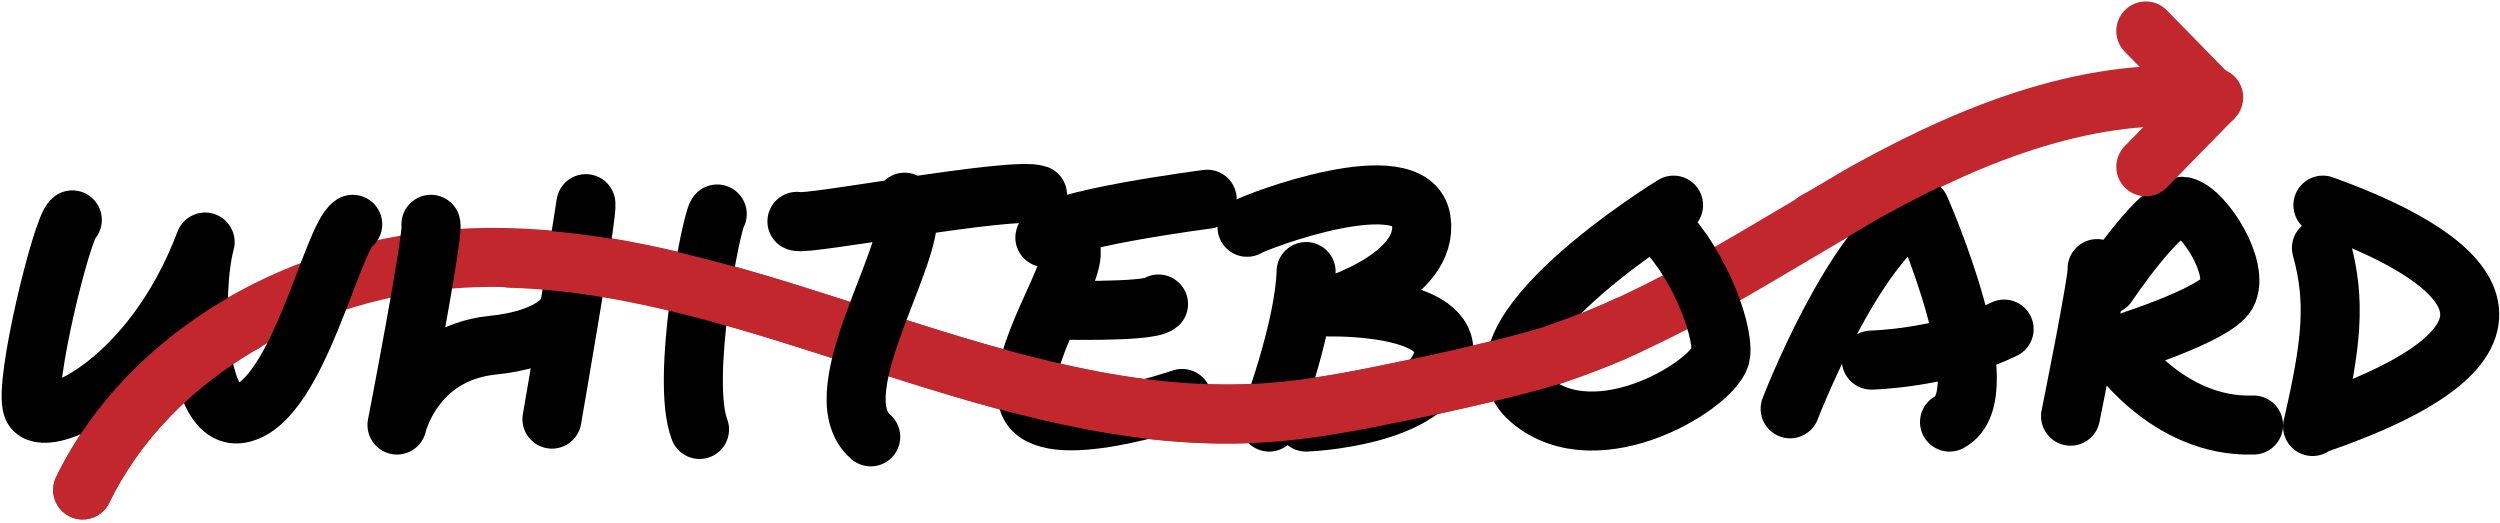
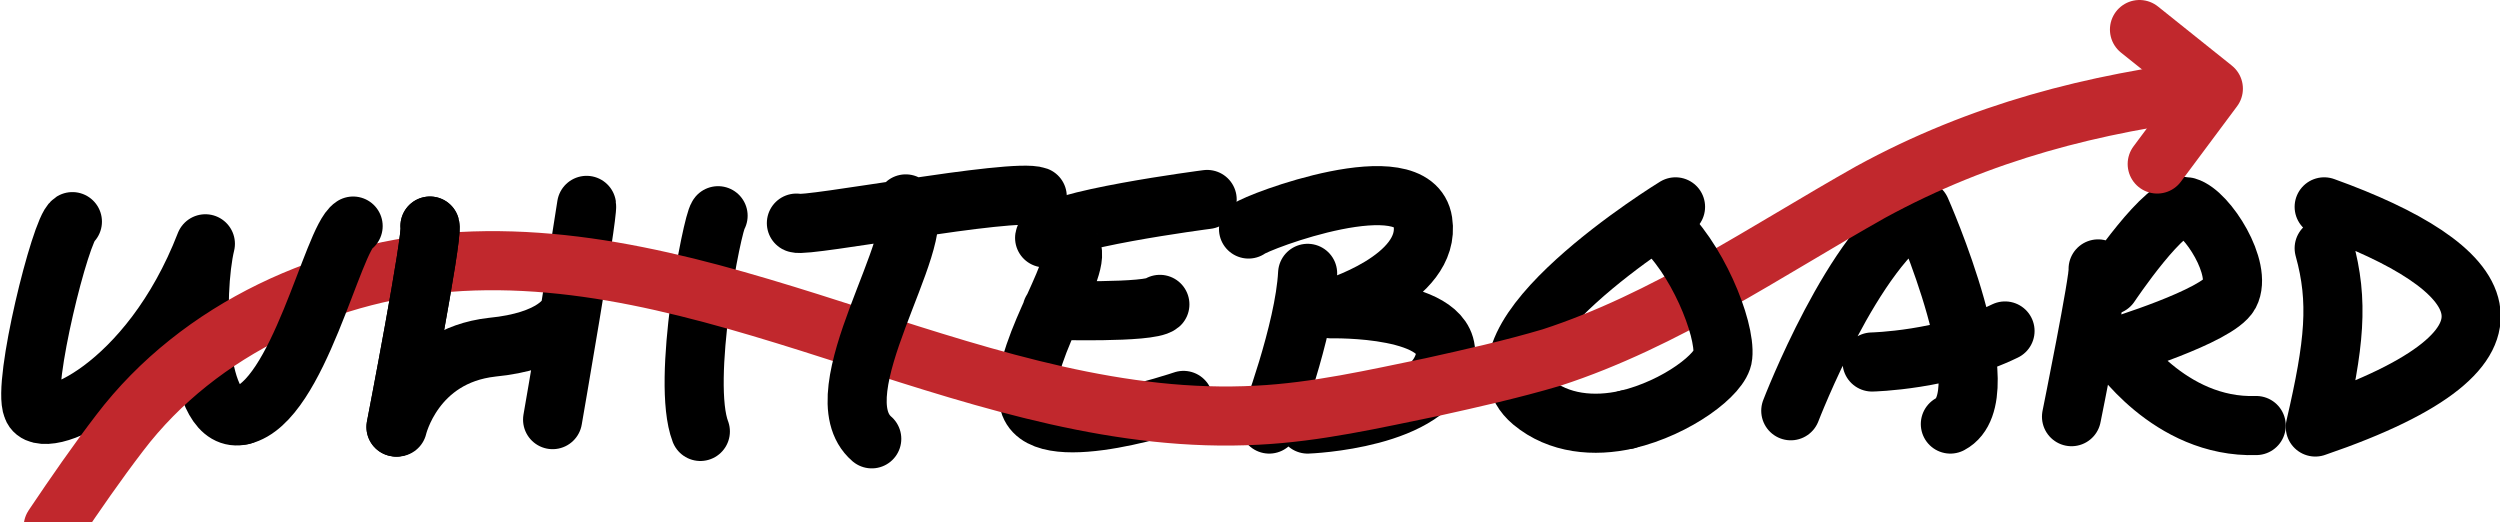
- <svg xmlns="http://www.w3.org/2000/svg" version="1.1" id="logo" x="0px" y="0px" viewBox="0 0 169.4 35.4" xml:space="preserve">
-   <text transform="matrix(1 0 0 1 -0.8081 30.0447)" fill="transparent" font-family="'PermanentMarker'" font-size="30.742">whiteboard</text>
-   <path fill="none" stroke="#000000" stroke-width="4" stroke-linecap="round" stroke-linejoin="round" stroke-miterlimit="10" d="M142.1,18.2c0.1,0.6-1.8,10-1.8,10 M152.7,28.8c-5.9,0.2-9.5-5.3-9.5-5.3s6.9-2.1,7.7-3.6c0.9-1.7-1.5-5.5-2.9-5.9c-1.4-0.4-5.2,5.3-5.2,5.3" />
-   <path fill="none" stroke="#C1272D" stroke-width="4" stroke-linecap="round" stroke-linejoin="round" stroke-miterlimit="10" d="M5.6,33.2c4.6-9.5,15.2-15.1,25.7-15.7C49.6,16.5,66.8,29,85.2,28c4-0.2,7.9-1.1,11.8-1.9c2.7-0.6,5.4-1.2,8.1-2c7.7-2.5,14.5-7.2,21.6-11.2c7.1-3.9,15.1-7.1,23.2-6.2" />
-   <path fill="none" stroke="#000000" stroke-width="4" stroke-linecap="round" stroke-linejoin="round" stroke-miterlimit="10" d="M88.5,18.4C88.4,22.3,86,28.6,86,28.6 M88.5,28.6c0,0,8.4-0.3,9.3-4.4c0.7-3.6-7.7-3.4-7.7-3.4s6.8-2,6.2-5.9c-0.6-3.9-11.2,0.1-11.8,0.5" />
-   <path fill="none" stroke="#000000" stroke-width="4" stroke-linecap="round" stroke-linejoin="round" stroke-miterlimit="10" d="M80.1,27c0,0-9.3,3.2-10.4,0.3c-1.1-2.9,3.6-9.2,2.8-10.6 M81.8,13.5c0,0-10.8,1.4-11,2.6 M71.2,21c0,0,6.6,0.2,7.3-0.4" />
-   <path fill="none" stroke="#000000" stroke-width="4" stroke-linecap="round" stroke-linejoin="round" stroke-miterlimit="10" d="M13.9,16.4C10.2,26.2,2.8,29.2,2.2,27.6c-0.6-1.6,2-12.2,2.7-12.7 M13.9,16.4c-0.9,3.3-0.7,12.4,2.5,11.6c3.8-0.9,6.1-11.9,7.5-12.8" />
-   <path fill="none" stroke="#000000" stroke-width="4" stroke-linecap="round" stroke-linejoin="round" stroke-miterlimit="10" d="M29.2,15.2c0.2,0.7-2.3,13.6-2.3,13.6 M26.9,28.8c0,0,1.1-4.8,6.4-5.4c4.1-0.4,5.2-2,5.3-2.6c0.1-0.6,1.1-7,1.1-7 M37.4,28.4c0,0,2.4-13.8,2.3-14.5" />
-   <path fill="none" stroke="#000000" stroke-width="4" stroke-linecap="round" stroke-linejoin="round" stroke-miterlimit="10" d="M48.6,14.5c-0.4,0.5-2.5,11.2-1.2,14.6" />
-   <path fill="none" stroke="#000000" stroke-width="4" stroke-linecap="round" stroke-linejoin="round" stroke-miterlimit="10" d="M113.4,13.9c0,0-14.7,9-9.7,13.2c4.6,3.9,12.7-1.2,12.9-3.1c0.2-1.9-1.8-6.8-4.3-8.9" />
-   <path fill="none" stroke="#000000" stroke-width="4" stroke-linecap="round" stroke-linejoin="round" stroke-miterlimit="10" d="M121.3,27.7c0,0,4.3-11.2,8.8-13.6c0,0,5.6,12.6,2,14.5 M126.8,24.4c0,0,4.9-0.1,9-2.1" />
-   <path fill="none" stroke="#000000" stroke-width="4" stroke-linecap="round" stroke-linejoin="round" stroke-miterlimit="10" d="M157.3,16.8c1,3.6,0.7,6.5-0.6,12.1 M156.8,28.8c16.1-5.5,11.7-10.9,0.6-14.9" />
-   <path fill="none" stroke="#C1272D" stroke-width="4" stroke-linecap="round" stroke-linejoin="round" stroke-miterlimit="10" d="M123,15c1.3-0.7,2.5-1.5,3.8-2.2c7.1-3.9,15.1-7.1,23.2-6.2" />
-   <path fill="none" stroke="#C1272D" stroke-width="4" stroke-linecap="round" stroke-linejoin="round" stroke-miterlimit="10" d="M34.6,17.5C51.7,18,67.9,28.9,85.2,28c4-0.2,7.9-1.1,11.8-1.9c2.7-0.6,5.4-1.2,8.1-2c1.7-0.6,3.4-1.2,5.1-2" />
-   <path fill="none" stroke="#C1272D" stroke-width="4" stroke-linecap="round" stroke-linejoin="round" stroke-miterlimit="10" d="M5.6,33.2c2.3-4.7,6.1-8.5,10.7-11.2c0.1,0,0.1-0.1,0.2-0.1" />
-   <path fill="none" stroke="#000000" stroke-width="4" stroke-linecap="round" stroke-linejoin="round" stroke-miterlimit="10" d="M54,15c0.6,0.3,14.7-2.4,16.3-1.8 M61.3,13.7c1.6,2.4-5.9,12.8-2.3,15.9" />
-   <polyline fill="none" stroke="#C1272D" stroke-width="4" stroke-linecap="round" stroke-linejoin="round" stroke-miterlimit="10" points="145.4,2.1 149.9,6.7 145.4,11.3 " />
+ <svg xmlns="http://www.w3.org/2000/svg" version="1.1" id="logo" x="0px" y="0px" viewBox="0 0 169.2 35.3" enable-background="new 0 0 169.2 35.3" xml:space="preserve">
+   <text fill="transparent" transform="matrix(1 0 0 1 -0.8063 30.0782)" font-family="'PermanentMarker'" font-size="30.742">whiteboard</text>
+   <path fill="none" stroke="#000000" stroke-width="4" stroke-linecap="round" stroke-linejoin="round" stroke-miterlimit="10" d="M121.2,27.8c0,0,4.3-11.2,8.8-13.6c0,0,5.6,12.6,2,14.5 M126.7,24.5c0,0,4.9-0.1,9-2.1" />
+   <path fill="none" stroke="#000000" stroke-width="4" stroke-linecap="round" stroke-linejoin="round" stroke-miterlimit="10" d="M113.4,14c0,0-14.7,9-9.7,13.2c1.8,1.5,4.2,1.7,6.4,1.2" />
+   <path fill="none" stroke="#000000" stroke-width="4" stroke-linecap="round" stroke-linejoin="round" stroke-miterlimit="10" d="M88.5,18.5c-0.2,3.9-2.6,10.2-2.6,10.2 M88.5,28.7c0,0,8.4-0.3,9.3-4.4c0.7-3.6-7.7-3.4-7.7-3.4s6.8-2,6.2-5.9C95.7,11,85.1,15,84.5,15.5" />
+   <path fill="none" stroke="#000000" stroke-width="4" stroke-linecap="round" stroke-linejoin="round" stroke-miterlimit="10" d="M80.1,27.1c0,0-9.3,3.2-10.4,0.3c-1.1-2.9,3.6-9.2,2.8-10.6 M81.7,13.5c0,0-10.8,1.4-11,2.6 M71.2,21c0,0,6.6,0.2,7.3-0.4" />
+   <path fill="none" stroke="#000000" stroke-width="4" stroke-linecap="round" stroke-linejoin="round" stroke-miterlimit="10" d="M48.6,14.6c-0.4,0.5-2.5,11.2-1.2,14.6" />
+   <path fill="none" stroke="#000000" stroke-width="4" stroke-linecap="round" stroke-linejoin="round" stroke-miterlimit="10" d="M37.4,28.4c0,0,2.4-13.8,2.3-14.5c0,0-1,6.4-1.1,7c-0.1,0.6-1.2,2.2-5.3,2.6c-5.3,0.6-6.4,5.4-6.4,5.4" />
+   <path fill="none" stroke="#000000" stroke-width="4" stroke-linecap="round" stroke-linejoin="round" stroke-miterlimit="10" d="M16.4,28.1c-3.2,0.8-3.3-8.3-2.5-11.6C10.1,26.3,2.8,29.3,2.2,27.6C1.5,26,4.1,15.5,4.9,15" />
+   <path fill="none" stroke="#000000" stroke-width="4" stroke-linecap="round" stroke-linejoin="round" stroke-miterlimit="10" d="M142,18.2c0.1,0.6-1.8,10-1.8,10 M152.7,28.8c-5.9,0.2-9.5-5.3-9.5-5.3s6.9-2.1,7.7-3.6c0.9-1.7-1.5-5.5-2.9-5.9c-1.4-0.4-5.2,5.3-5.2,5.3" />
+   <path id="arrowpath" fill="none" stroke="#C1282D" stroke-dasharray="157.75 473.25" stroke-dashoffset="-472.25" stroke-width="4" stroke-linecap="round" stroke-linejoin="round" stroke-miterlimit="10" d="M149.8,6c1.6-0.2,3.2-0.4,4.8-0.5c9.8-0.9,18.6-5.5,23.1-14.7c4.9-10,3.5-22.3-2.2-31.8s-15-16.5-25.3-20.7c-10.2-4.3-21.3-6-32.4-7.1C72.5-73.2,26.6-65.6-17.4-53c-12.2,3.5-24.9,7.8-33.1,17.5c-7.3,8.7-9.8,20.3-11.7,31.5c-2.3,13.5-4,27.5-0.1,40.6s14.9,25,28.5,25.7c8.6,0.5,17-3.5,23.5-9.1c7.8-6.8,12.2-15.8,18.4-23.9c5.4-7.1,14.3-11.1,23.1-11.6c18.4-1,35.5,11.4,53.9,10.4c4-0.2,7.9-1.1,11.8-1.9c2.7-0.6,5.4-1.2,8.1-2c7.7-2.5,14.5-7.2,21.6-11.2C134.1,8.9,141.7,7,149.8,6" />
+   <polyline id="arrowhead" fill="none" stroke="#C1282D" stroke-width="4" stroke-linecap="round" stroke-linejoin="round" stroke-miterlimit="10" points="144.8,2 149.8,6 146,11.1 " />
+   <path fill="none" stroke="#000000" stroke-width="4" stroke-linecap="round" stroke-linejoin="round" stroke-miterlimit="10" d="M29.1,15.3c0.2,0.7-2.3,13.6-2.3,13.6" />
+   <path fill="none" stroke="#000000" stroke-width="4" stroke-linecap="round" stroke-linejoin="round" stroke-miterlimit="10" d="M157.3,16.8c1,3.6,0.7,6.5-0.6,12.1 M156.7,28.9c16.1-5.5,11.7-10.9,0.6-14.9" />
+   <path fill="none" stroke="#000000" stroke-width="4" stroke-linecap="round" stroke-linejoin="round" stroke-miterlimit="10" d="M16.4,28.1c3.8-0.9,6.1-11.9,7.5-12.8" />
+   <path fill="none" stroke="#000000" stroke-width="4" stroke-linecap="round" stroke-linejoin="round" stroke-miterlimit="10" d="M29.1,15.3c0.2,0.7-2.3,13.6-2.3,13.6" />
+   <path fill="none" stroke="#000000" stroke-width="4" stroke-linecap="round" stroke-linejoin="round" stroke-miterlimit="10" d="M110.1,28.4c3.4-0.8,6.4-3.1,6.5-4.3c0.2-1.9-1.8-6.8-4.3-8.9" />
+   <path fill="none" stroke="#000000" stroke-width="4" stroke-linecap="round" stroke-linejoin="round" stroke-miterlimit="10" d="M53.9,15.1c0.6,0.3,14.7-2.4,16.3-1.8 M61.3,13.8c1.6,2.4-5.9,12.8-2.3,15.9" />
</svg>
